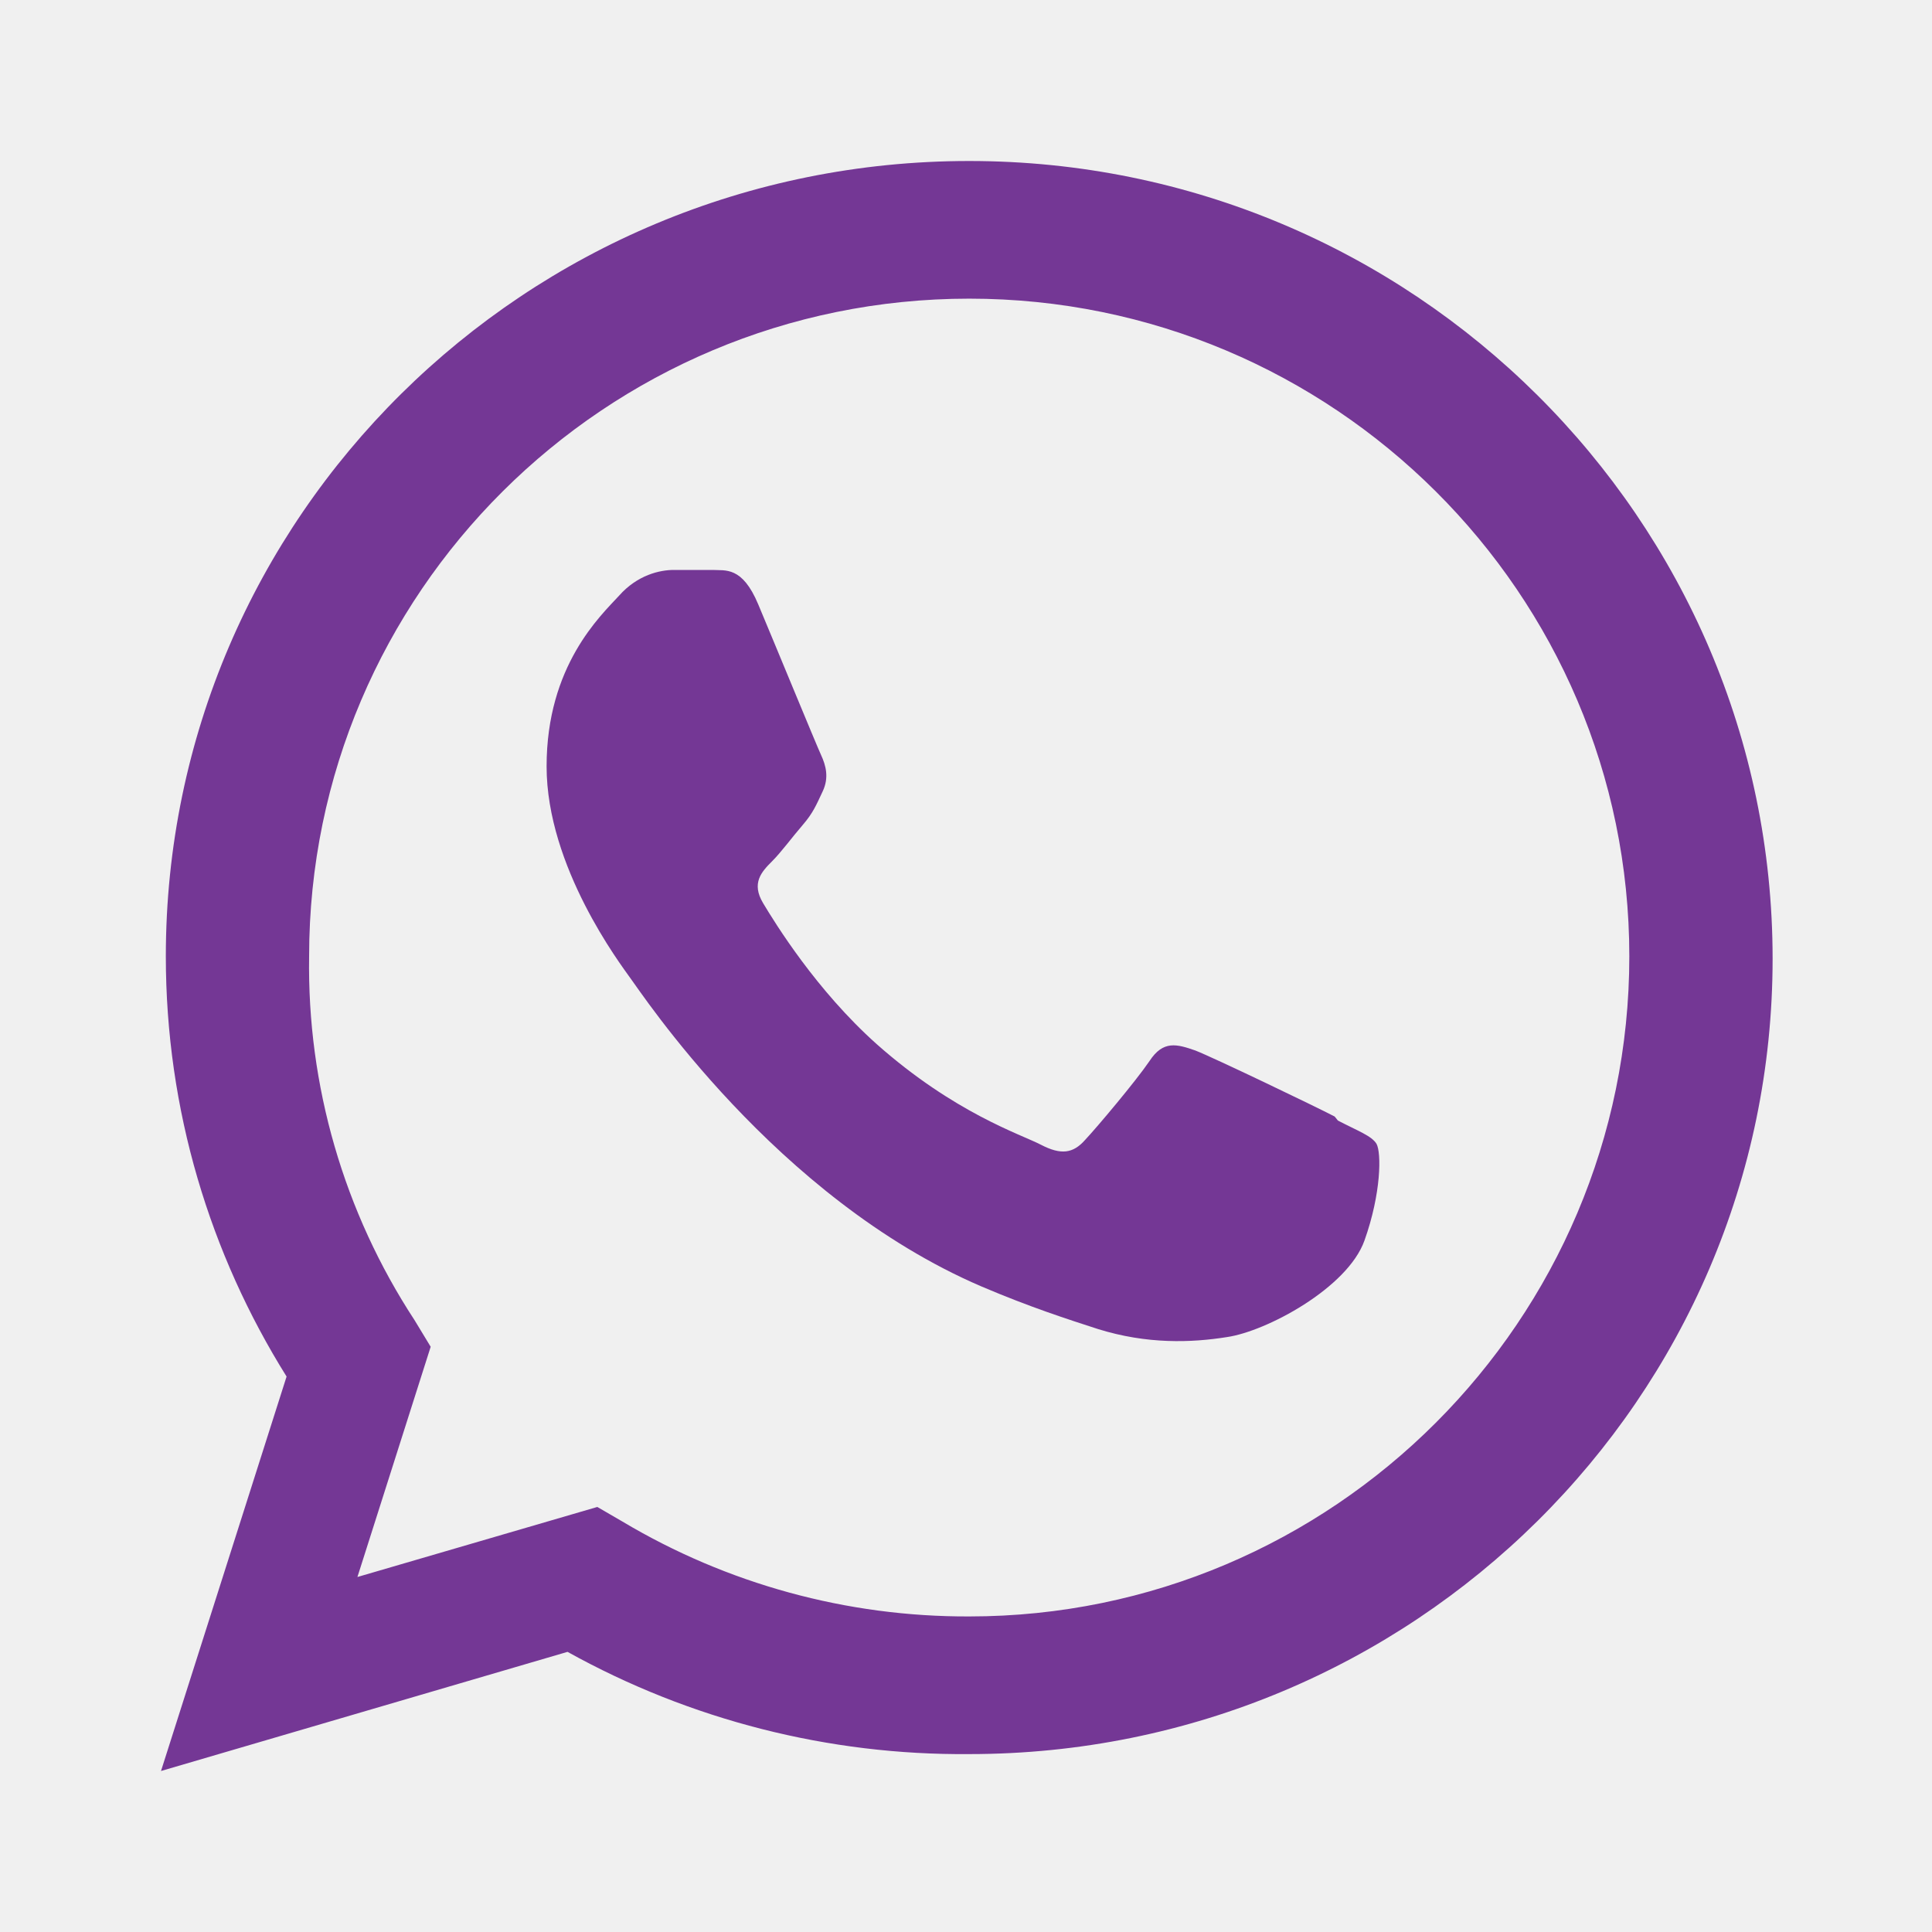
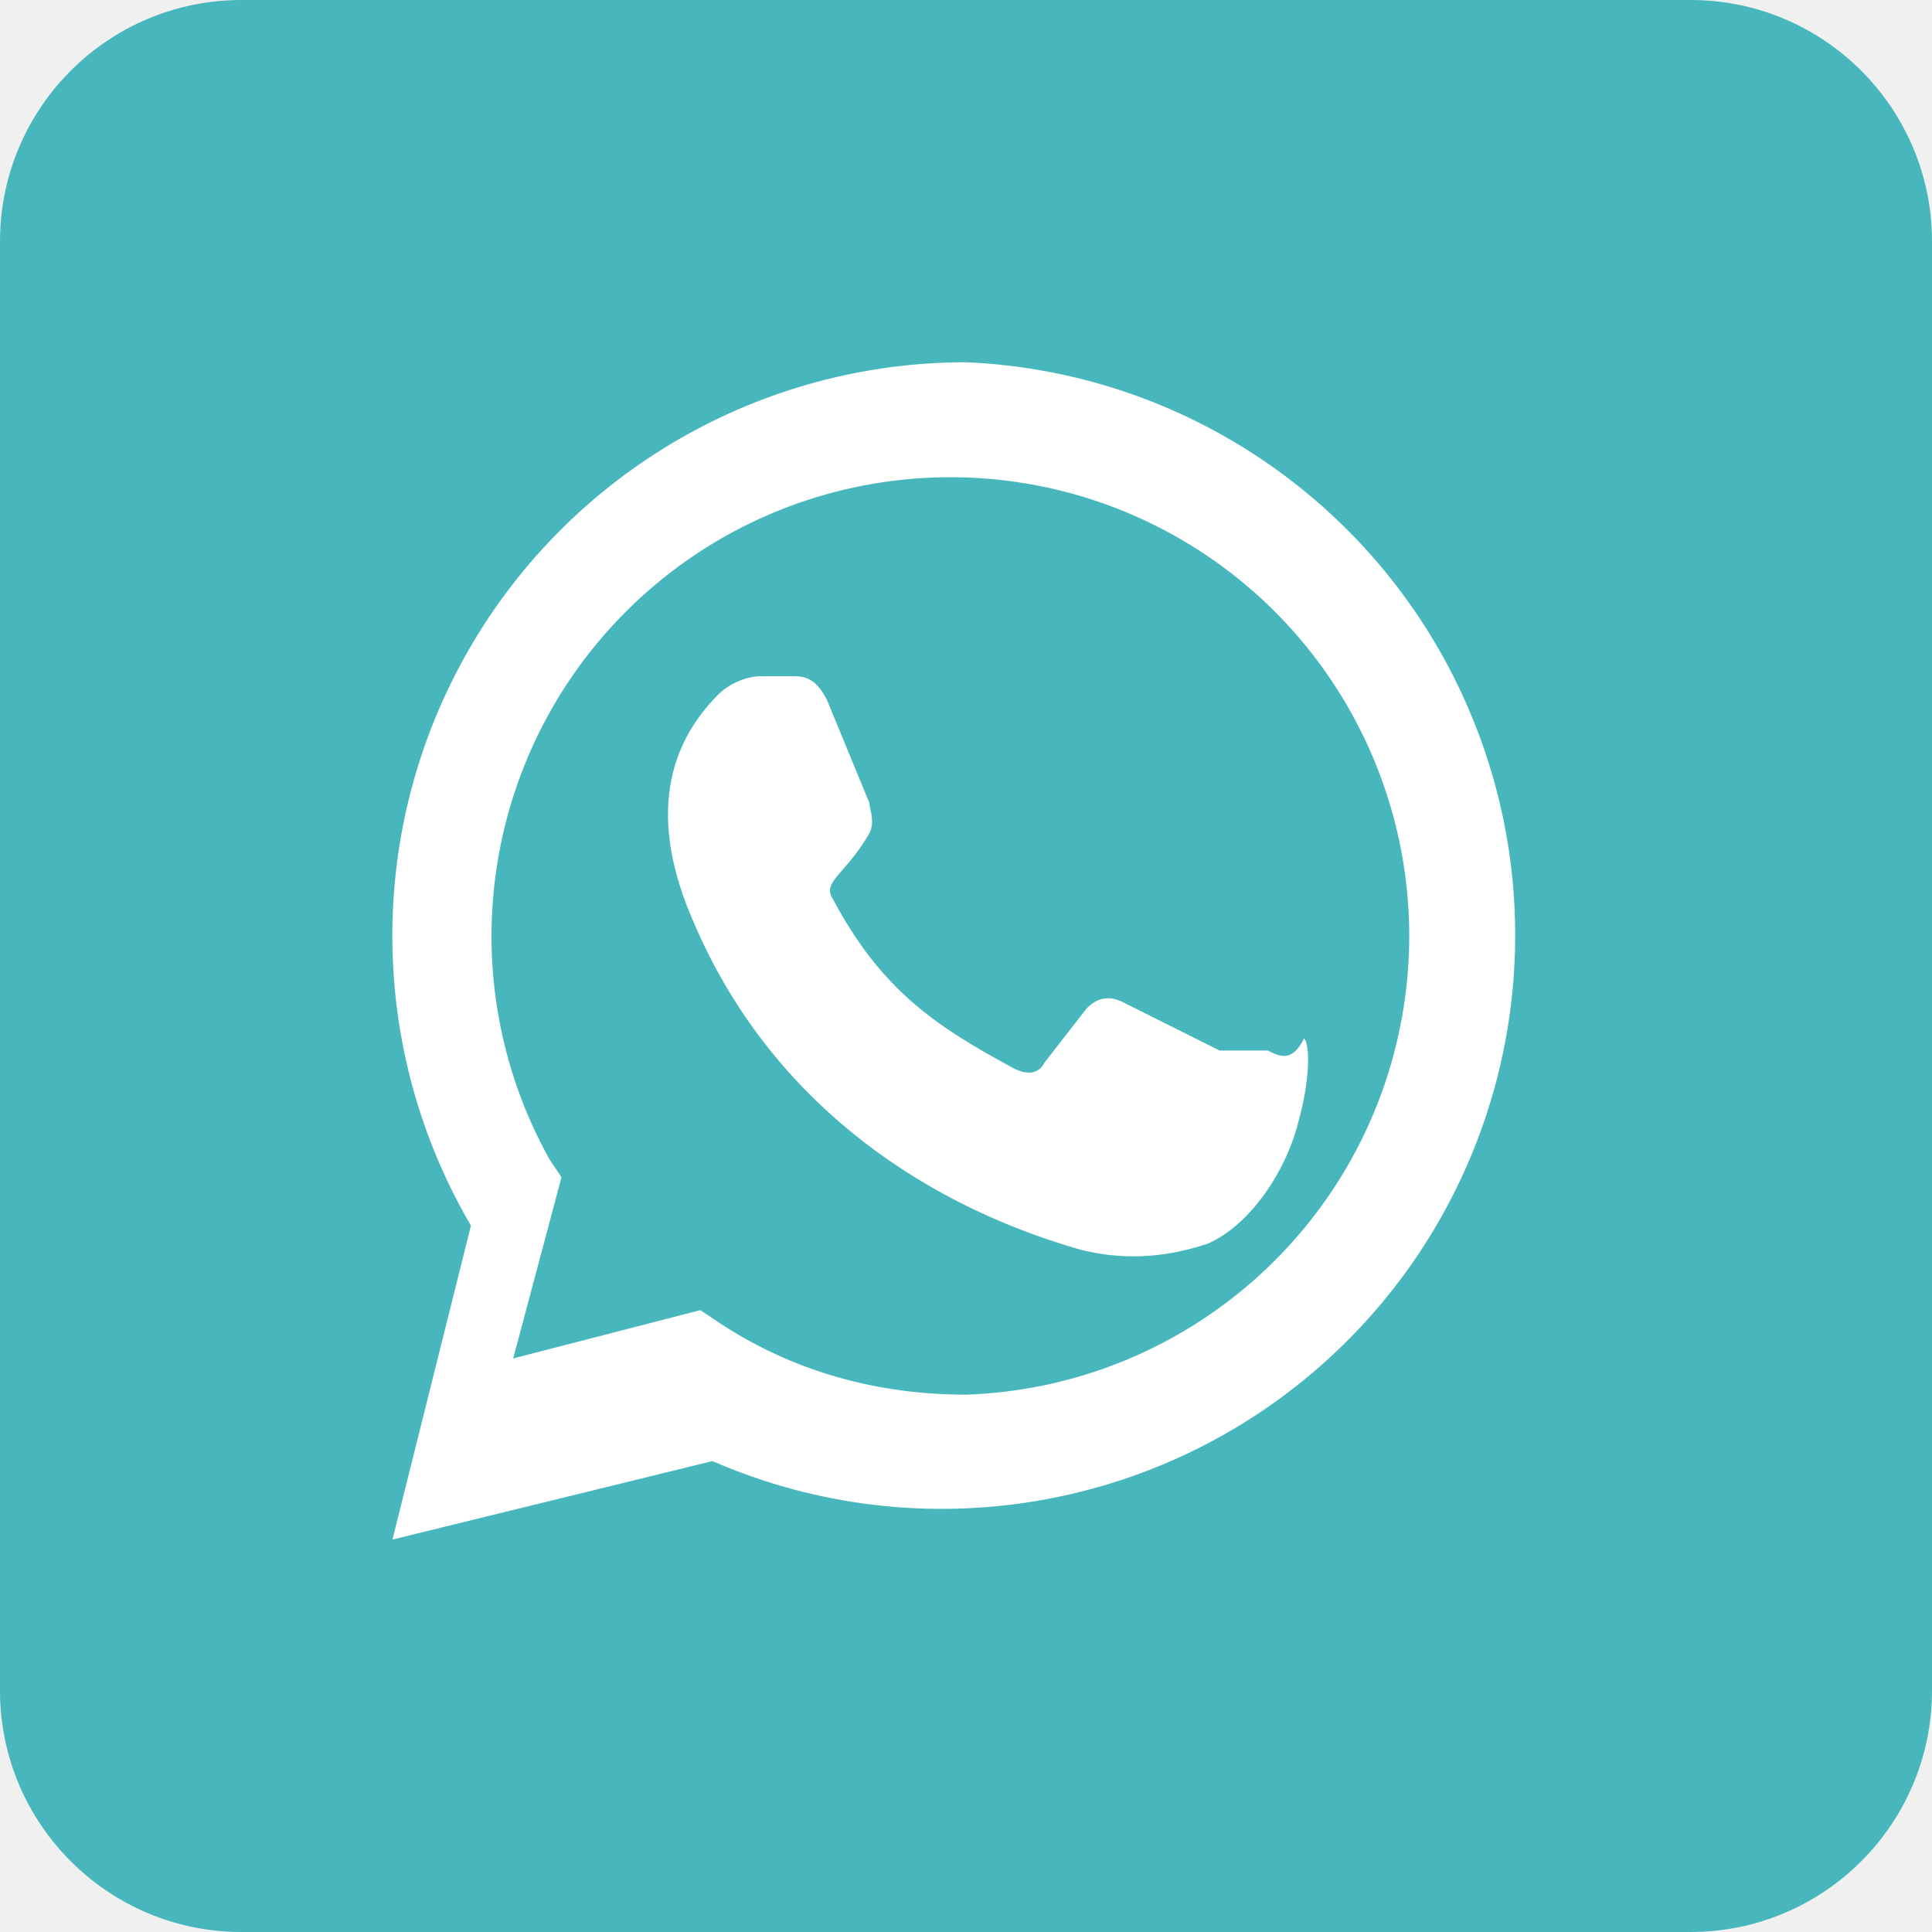
- <svg xmlns="http://www.w3.org/2000/svg" viewBox="0 0 24 24" role="img" aria-label="WhatsApp">
-   <path fill="#743795" d="M12.04 2C6.53 2 2.06 6.42 2.06 11.88c0 1.91.55 3.7 1.5 5.22L2 22l5.05-1.48a10.1 10.1 0 0 0 4.99 1.27c5.51 0 9.98-4.42 9.98-9.88S17.55 2 12.04 2Zm0 18.08a8.35 8.35 0 0 1-4.31-1.18l-.31-.18-2.98.87.91-2.86-.2-.33a8.02 8.02 0 0 1-1.31-4.52c0-4.51 3.68-8.17 8.2-8.17 4.52 0 8.2 3.66 8.2 8.17 0 4.52-3.68 8.2-8.2 8.2Z" />
-   <path fill="#743795" d="M16.58 13.87c-.25-.13-1.5-.73-1.73-.82-.23-.08-.4-.13-.57.13-.17.25-.65.82-.8.98-.15.17-.3.19-.55.06-.25-.13-1.07-.39-2.04-1.25-.75-.67-1.26-1.5-1.41-1.75-.15-.25-.02-.39.11-.52.12-.12.25-.3.38-.45.13-.15.17-.25.25-.42.08-.17.04-.32-.02-.45-.06-.13-.57-1.37-.78-1.87-.2-.48-.41-.42-.57-.43h-.48c-.17 0-.45.06-.68.32-.23.25-.9.87-.9 2.12 0 1.25.92 2.46 1.04 2.63.13.17 1.8 2.73 4.36 3.83.61.26 1.08.41 1.45.53.61.19 1.16.17 1.6.1.49-.07 1.5-.61 1.71-1.2.21-.59.21-1.09.15-1.2-.06-.1-.23-.16-.48-.29Z" />
+ <svg xmlns="http://www.w3.org/2000/svg" viewBox="0 0 32 32" role="img" aria-labelledby="title">
+   <rect width="32" height="32" rx="4" fill="#48B7BD" />
+   <path fill="#fff" d="M16 6a9.5 9.5 0 0 0-8.2 14.3L6.5 25.5l5.3-1.3A9.5 9.5 0 1 0 16 6zm0 17.1c-1.5 0-2.9-.4-4.1-1.2l-.3-.2-3.1.8.8-3-.2-.3A7.6 7.6 0 1 1 16 23.1zm4.2-5.7c-.2-.1-1.4-.7-1.6-.8-.2-.1-.4-.1-.6.1l-.7.9c-.1.2-.3.2-.5.1-1.3-.7-2.2-1.3-3-2.8-.2-.3.2-.4.6-1.1.1-.2 0-.4 0-.5l-.7-1.7c-.2-.4-.4-.4-.6-.4h-.5c-.2 0-.5.1-.7.3-.8.8-1.2 2-.4 3.8 1.2 2.8 3.6 4.6 6.4 5.4.8.2 1.5.1 2.1-.1.7-.3 1.3-1.2 1.5-2 .2-.7.2-1.3.1-1.4-.2.4-.4.3-.6.2z" />
</svg>
